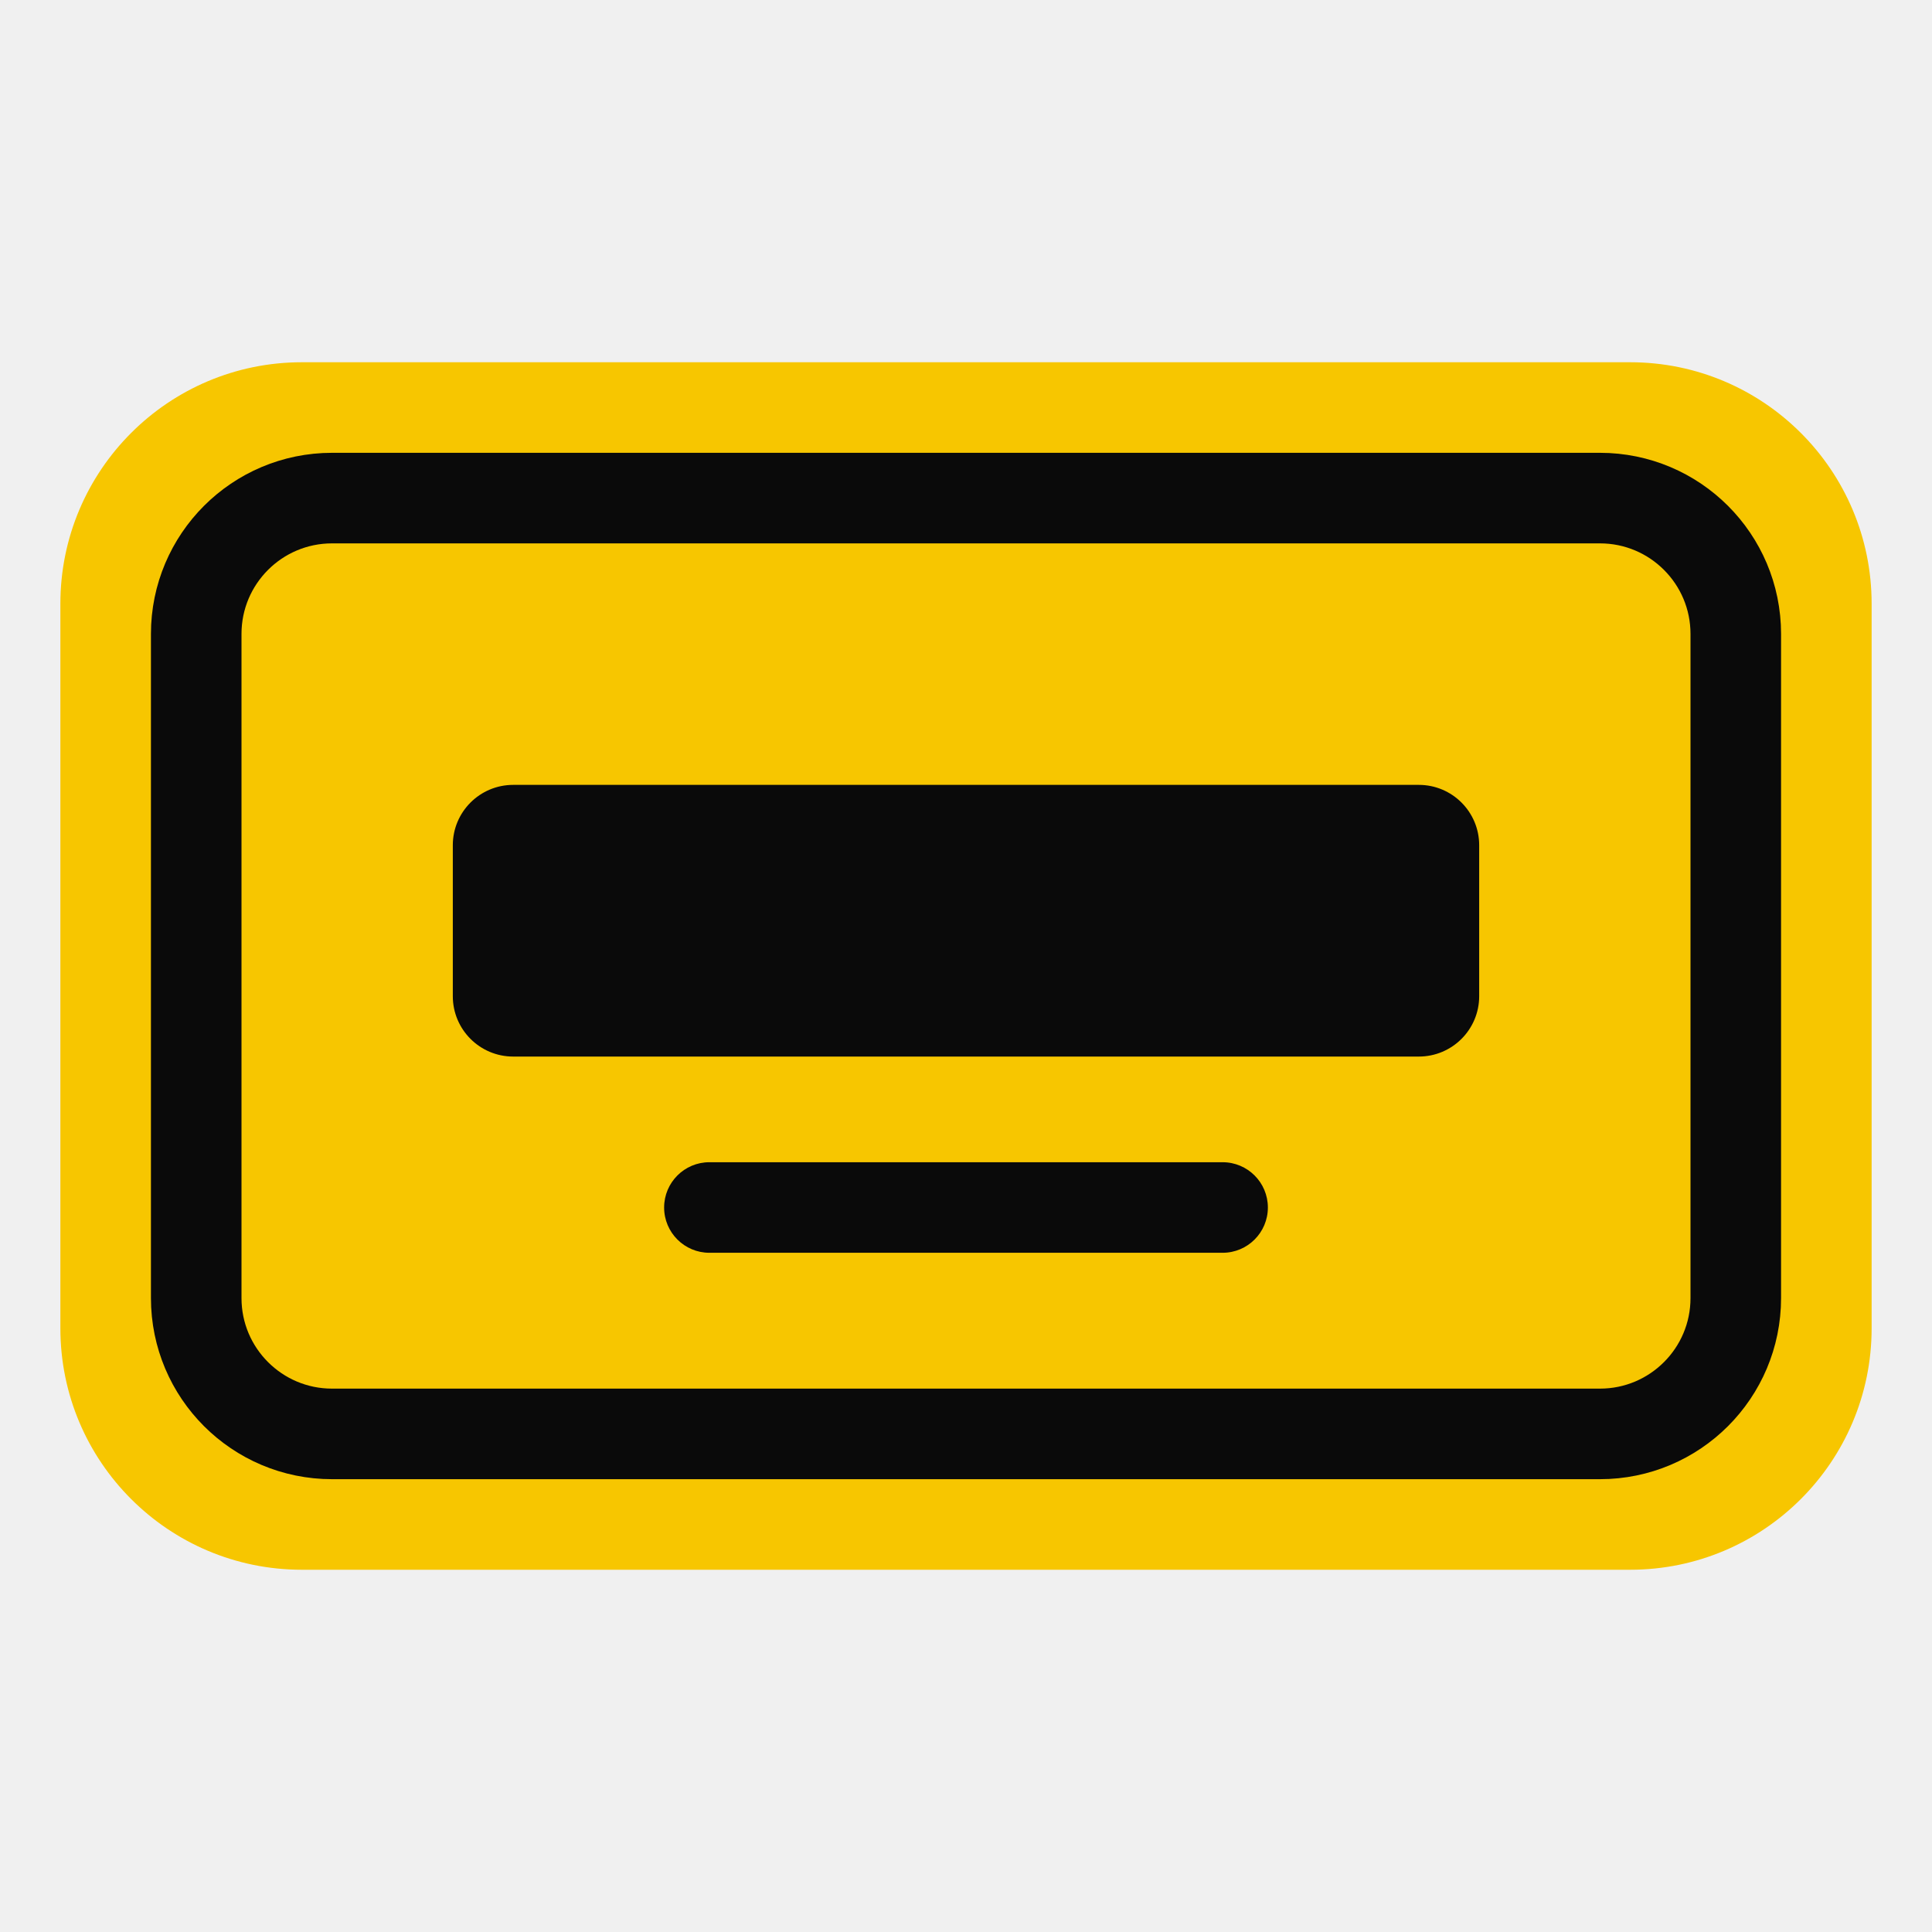
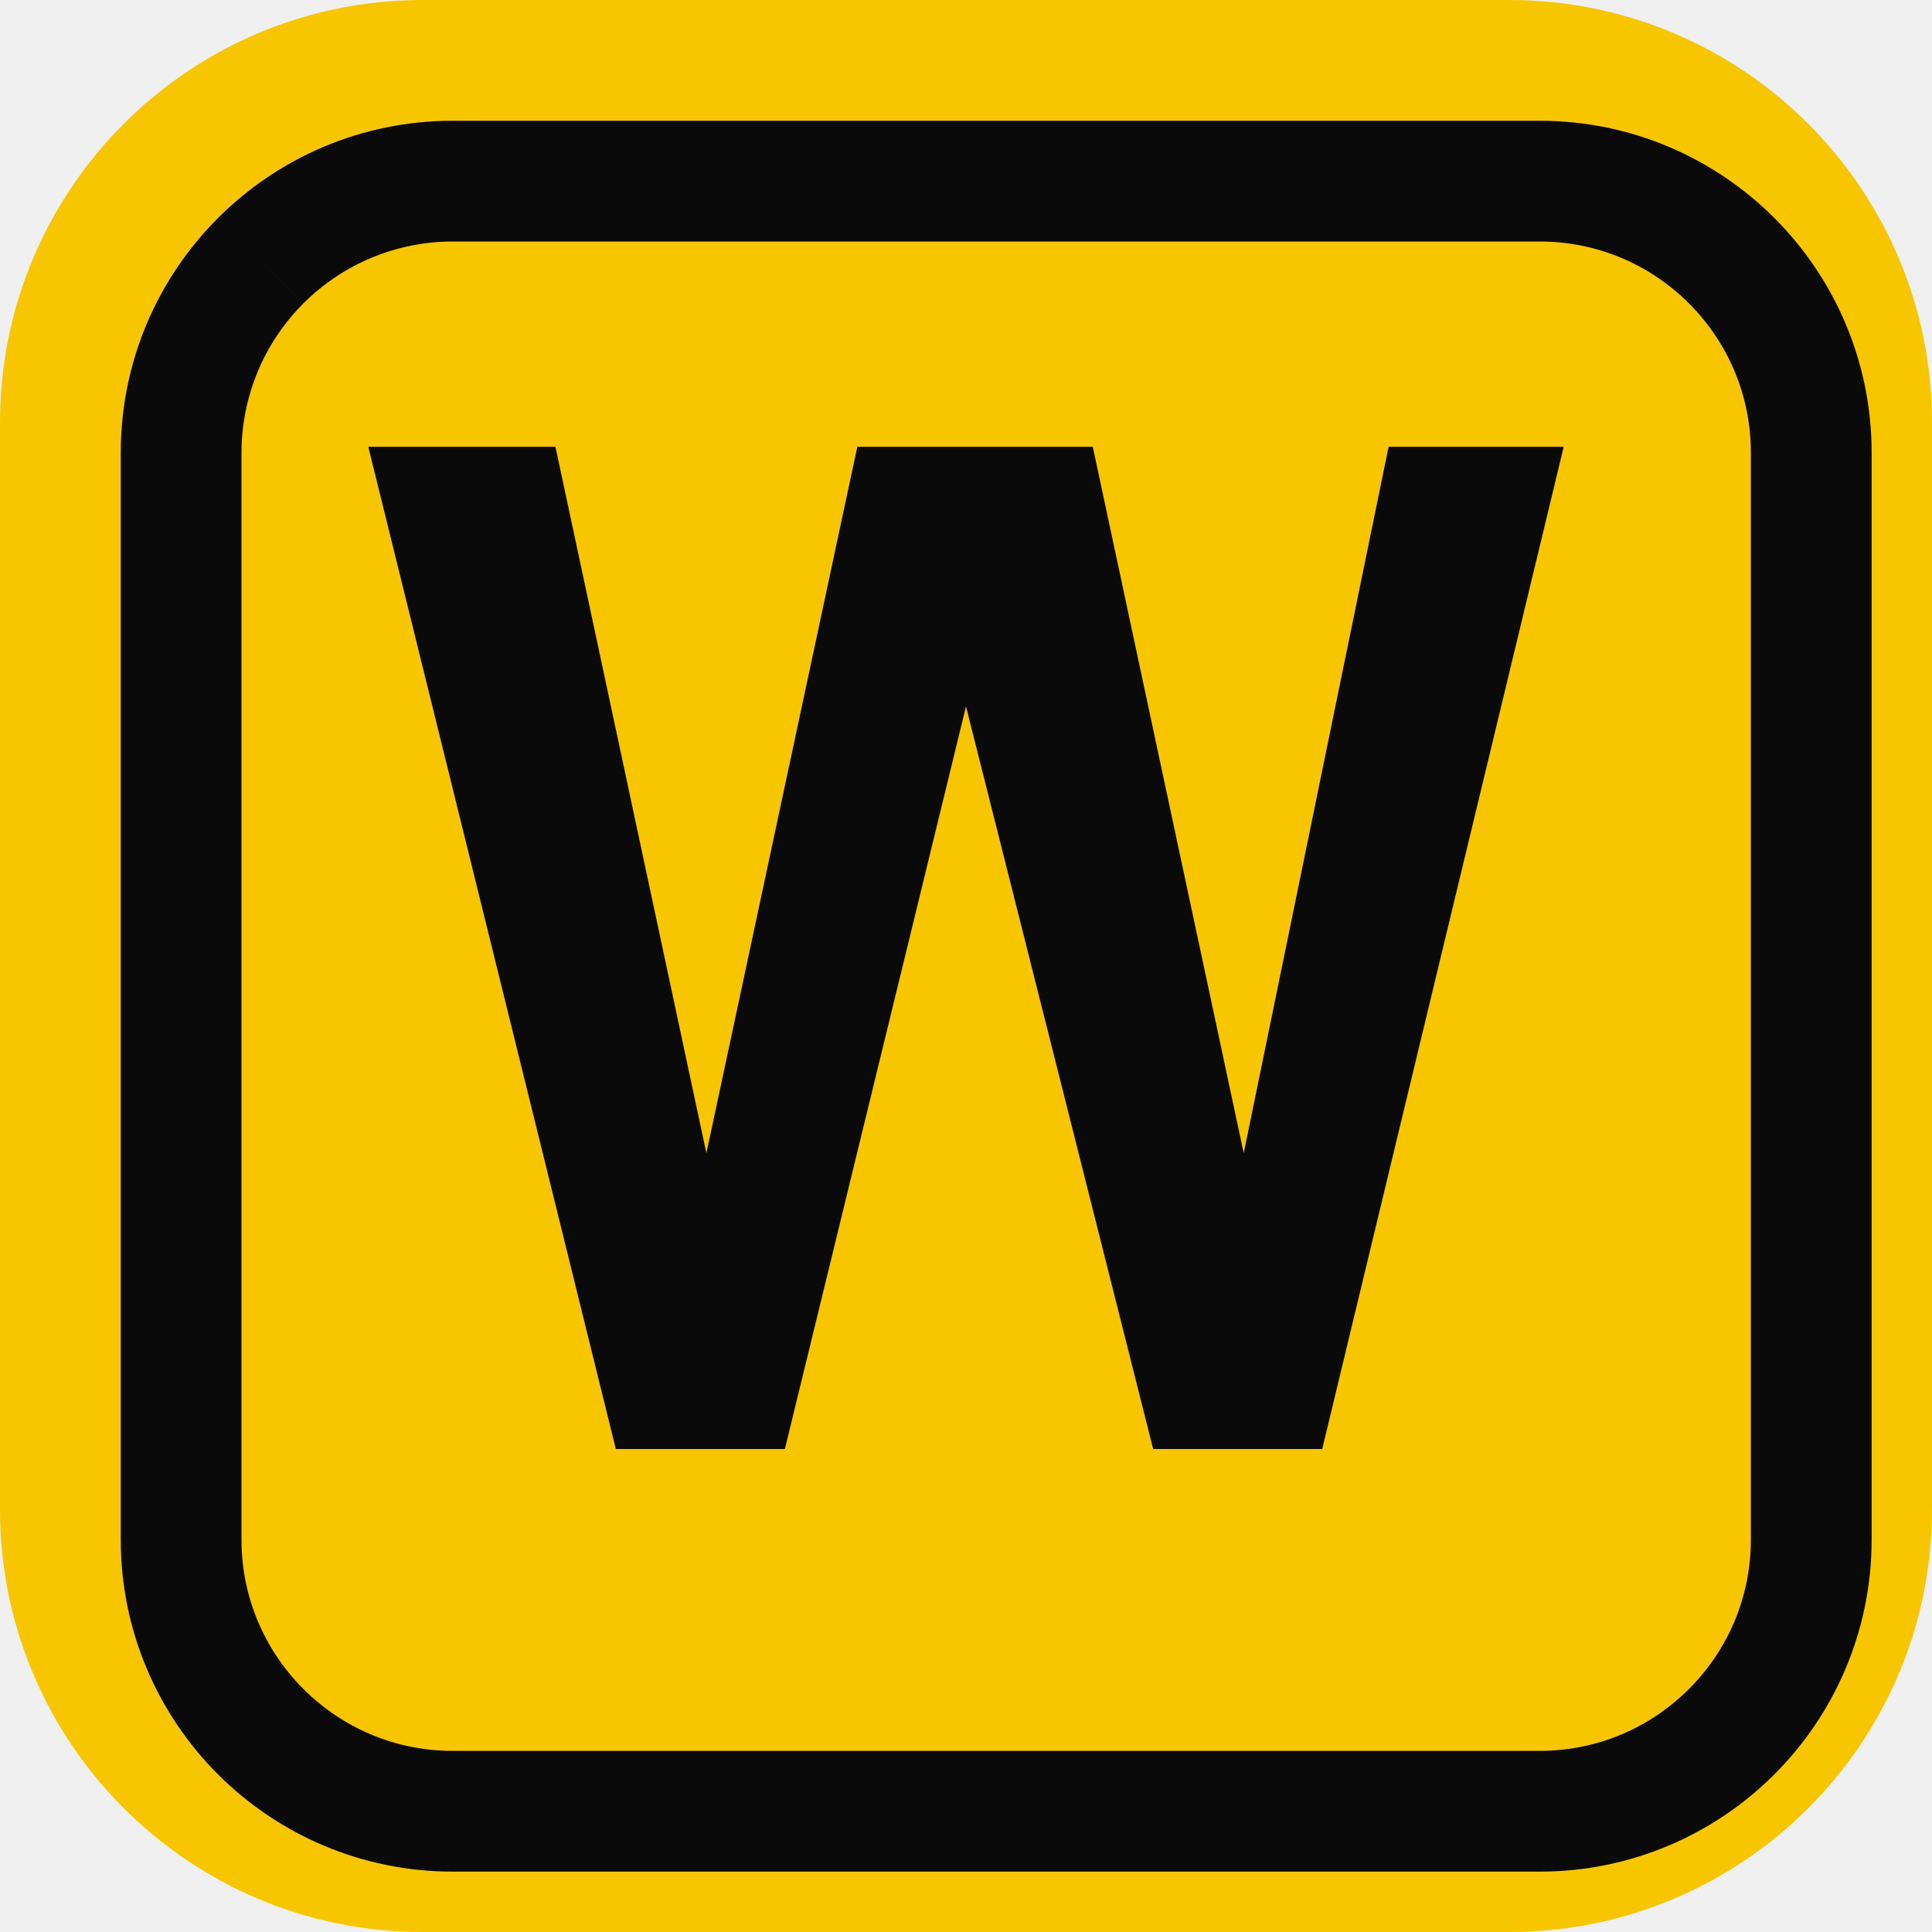
- <svg xmlns="http://www.w3.org/2000/svg" viewBox="0 0 32 32">
-   <rect x="1" y="6" width="30" height="20" rx="4" fill="#F7C600" />
-   <rect x="3.25" y="8.25" width="25.5" height="15.5" rx="2.25" fill="none" stroke="#0A0A0A" stroke-width="1.5" />
-   <rect x="7.5" y="13" width="17" height="4.5" rx="1" fill="#0A0A0A" />
-   <rect x="11" y="19.25" width="10" height="1.5" rx=".75" fill="#0A0A0A" />
+ <svg xmlns="http://www.w3.org/2000/svg" width="32" height="32" viewBox="0 0 32 32">
+   <mask id="satori_om-id">
+     <rect x="0" y="0" width="32" height="32" fill="#fff" />
+   </mask>
+   <path x="0" y="0" width="32" height="32" fill="#F7C600" d="M7,0 h18 a7,7 0 0 1 7,7 v18 a7,7 0 0 1 -7,7 h-18 a7,7 0 0 1 -7,-7 v-18 a7,7 0 0 1 7,-7" />
+   <defs>
+     <clipPath id="satori_bc-id-0">
+       <path x="2" y="2" width="29" height="29" d="M7.5,2 h18 a5.5,5.5 0 0 1 5.5,5.5 v18 a5.5,5.5 0 0 1 -5.5,5.5 h-18 a5.5,5.5 0 0 1 -5.5,-5.5 v-18 a5.5,5.5 0 0 1 5.5,-5.5" />
+     </clipPath>
+   </defs>
+   <mask id="satori_om-id-0">
+     <rect x="4" y="4" width="25" height="25" fill="#fff" />
+     <path width="29" height="29" fill="none" stroke="#000" stroke-width="4" d="M3.611,3.611 A5.5,5.5 0 0 1 7.5,2 h18 a5.5,5.5 0 0 1 5.5,5.5 v18 a5.5,5.5 0 0 1 -5.5,5.5 h-18 a5.5,5.5 0 0 1 -5.5,-5.5 v-18 A5.5,5.5 0 0 1 3.611,3.611" />
+   </mask>
+   <path width="29" height="29" clip-path="url(#satori_bc-id-0)" fill="none" stroke="#0A0A0A" stroke-width="4" d="M3.611,3.611 A5.5,5.5 0 0 1 7.5,2 h18 a5.5,5.5 0 0 1 5.5,5.5 v18 a5.5,5.5 0 0 1 -5.5,5.5 h-18 a5.5,5.5 0 0 1 -5.5,-5.5 v-18 A5.5,5.5 0 0 1 3.611,3.611" />
+   <g>
+     <path fill="#0A0A0A" d="M25.9 7.4L23.0 7.4L20.6 19.1L18.1 7.4L14.2 7.4L11.7 19.1L9.2 7.4L6.1 7.4L10.2 24L13.0 24L16.0 11.7L19.1 24L21.9 24Z " />
+   </g>
</svg>
